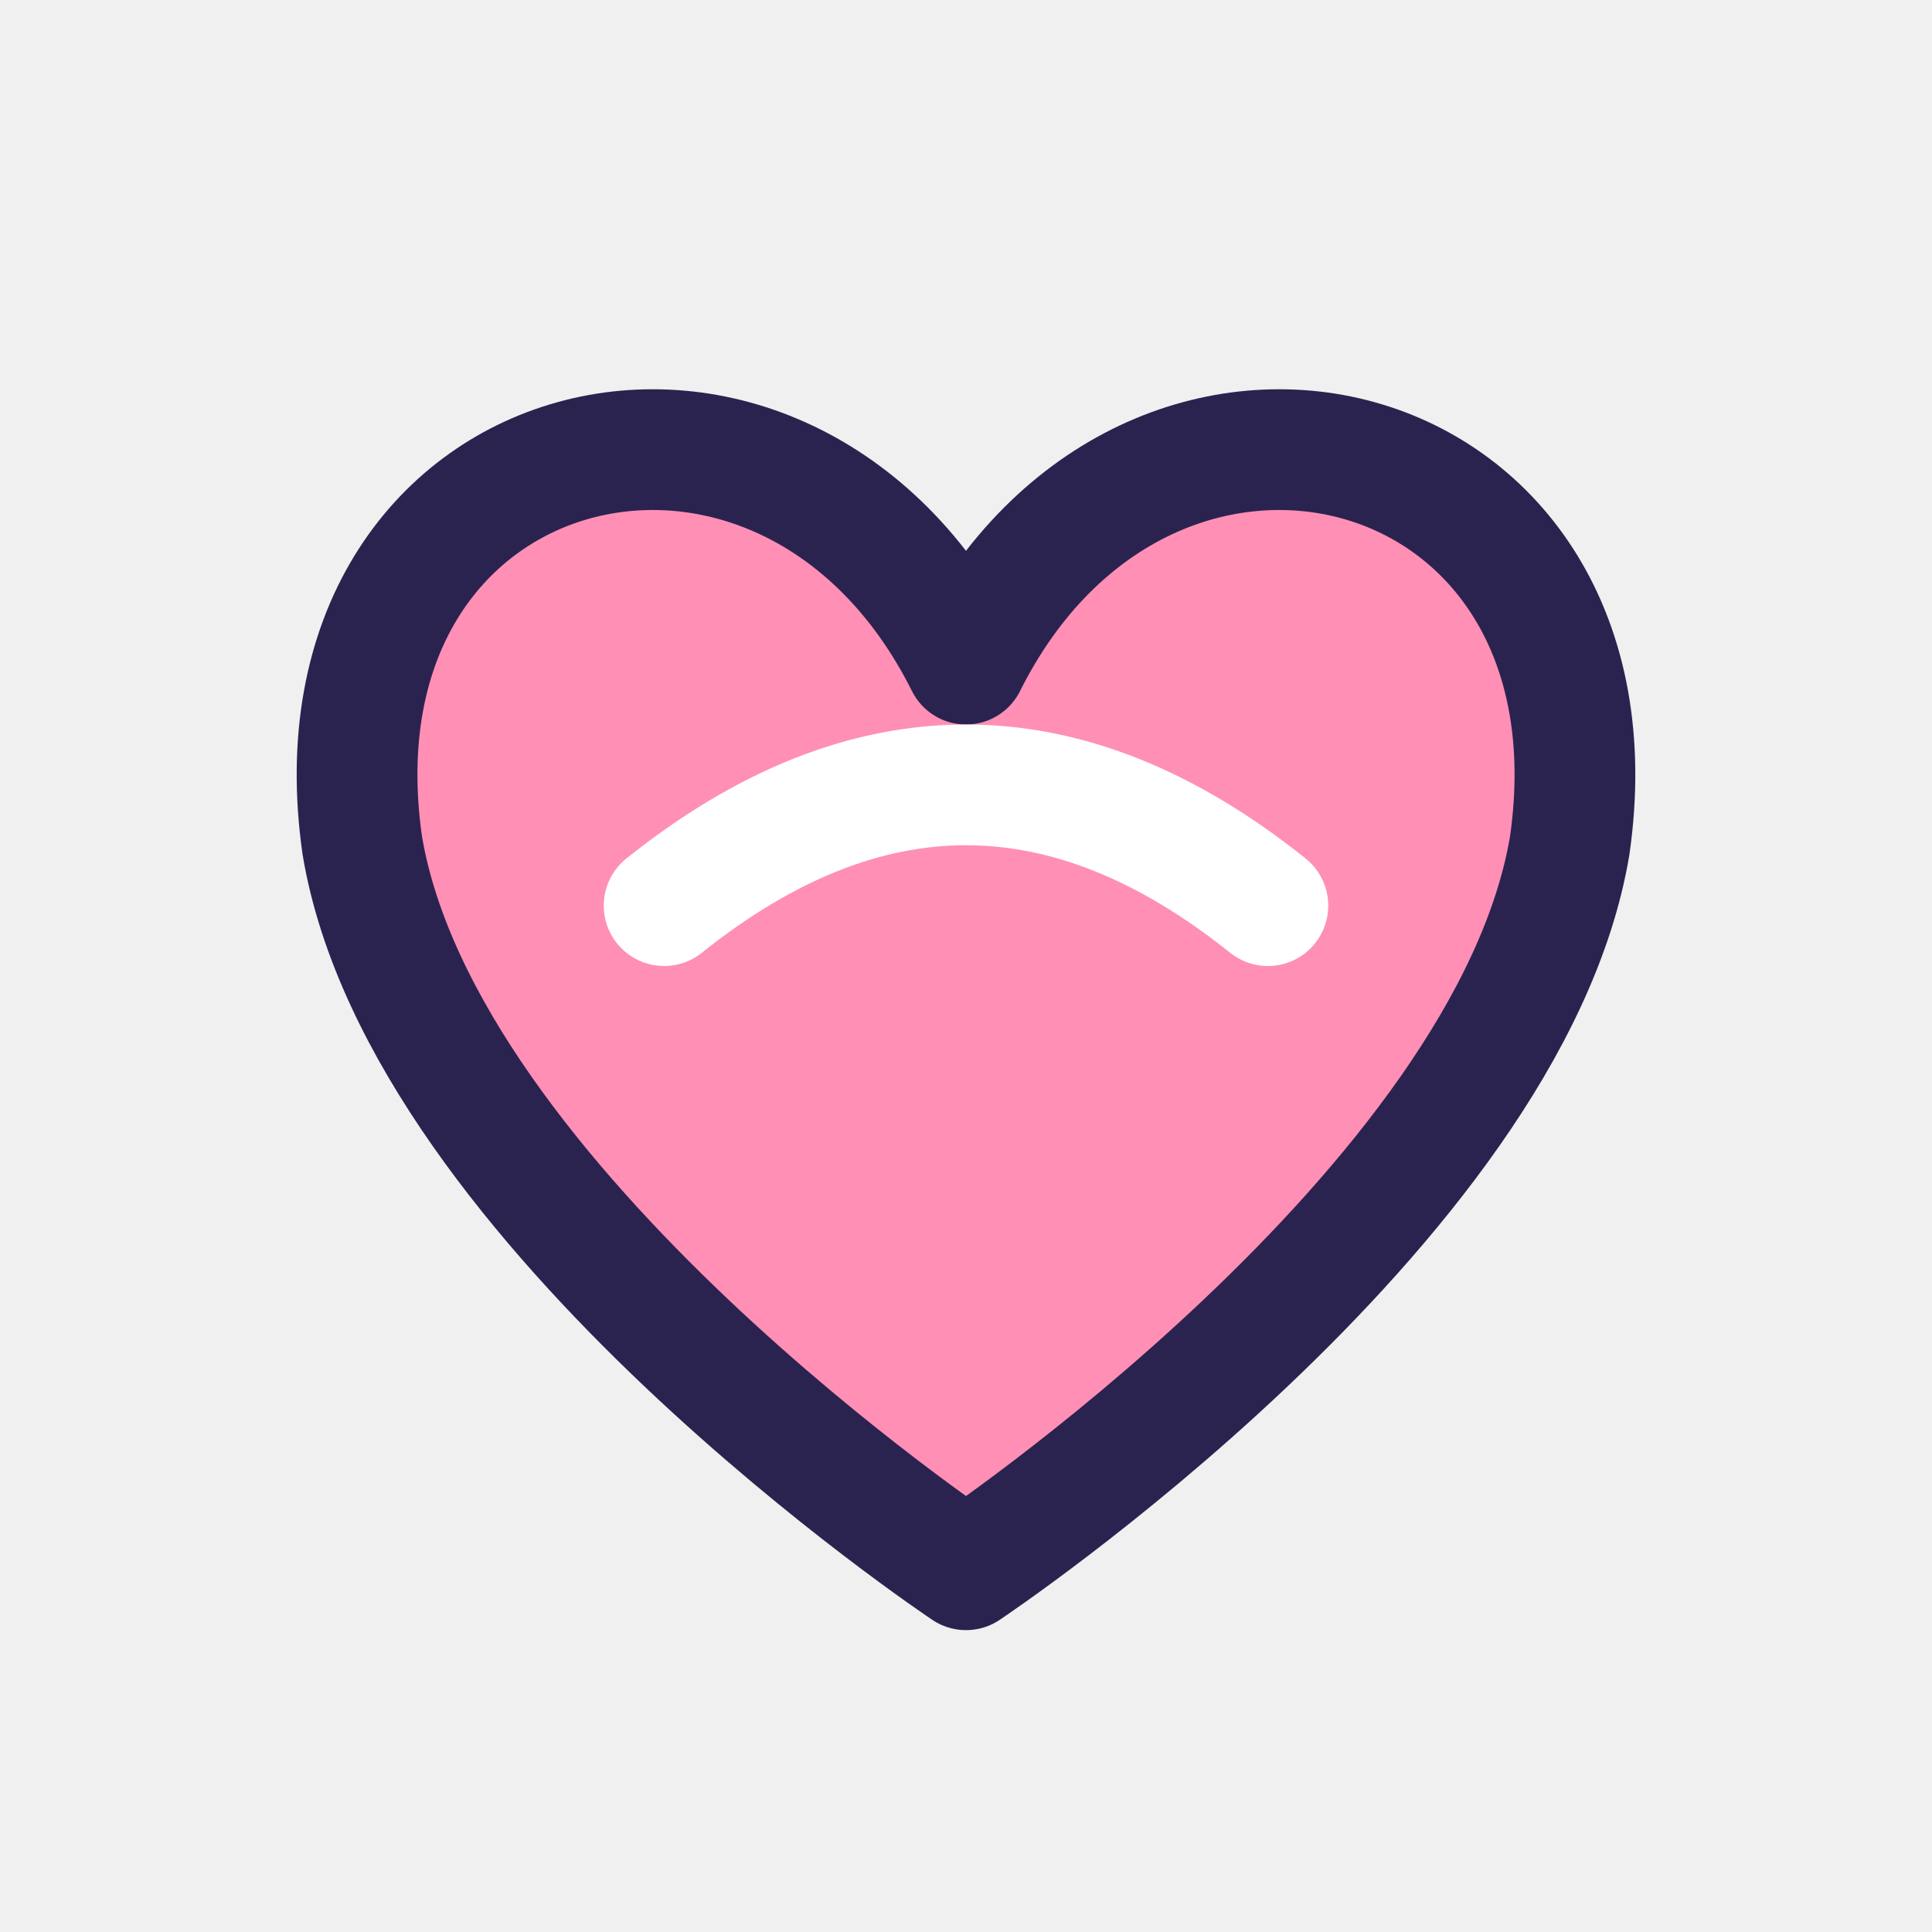
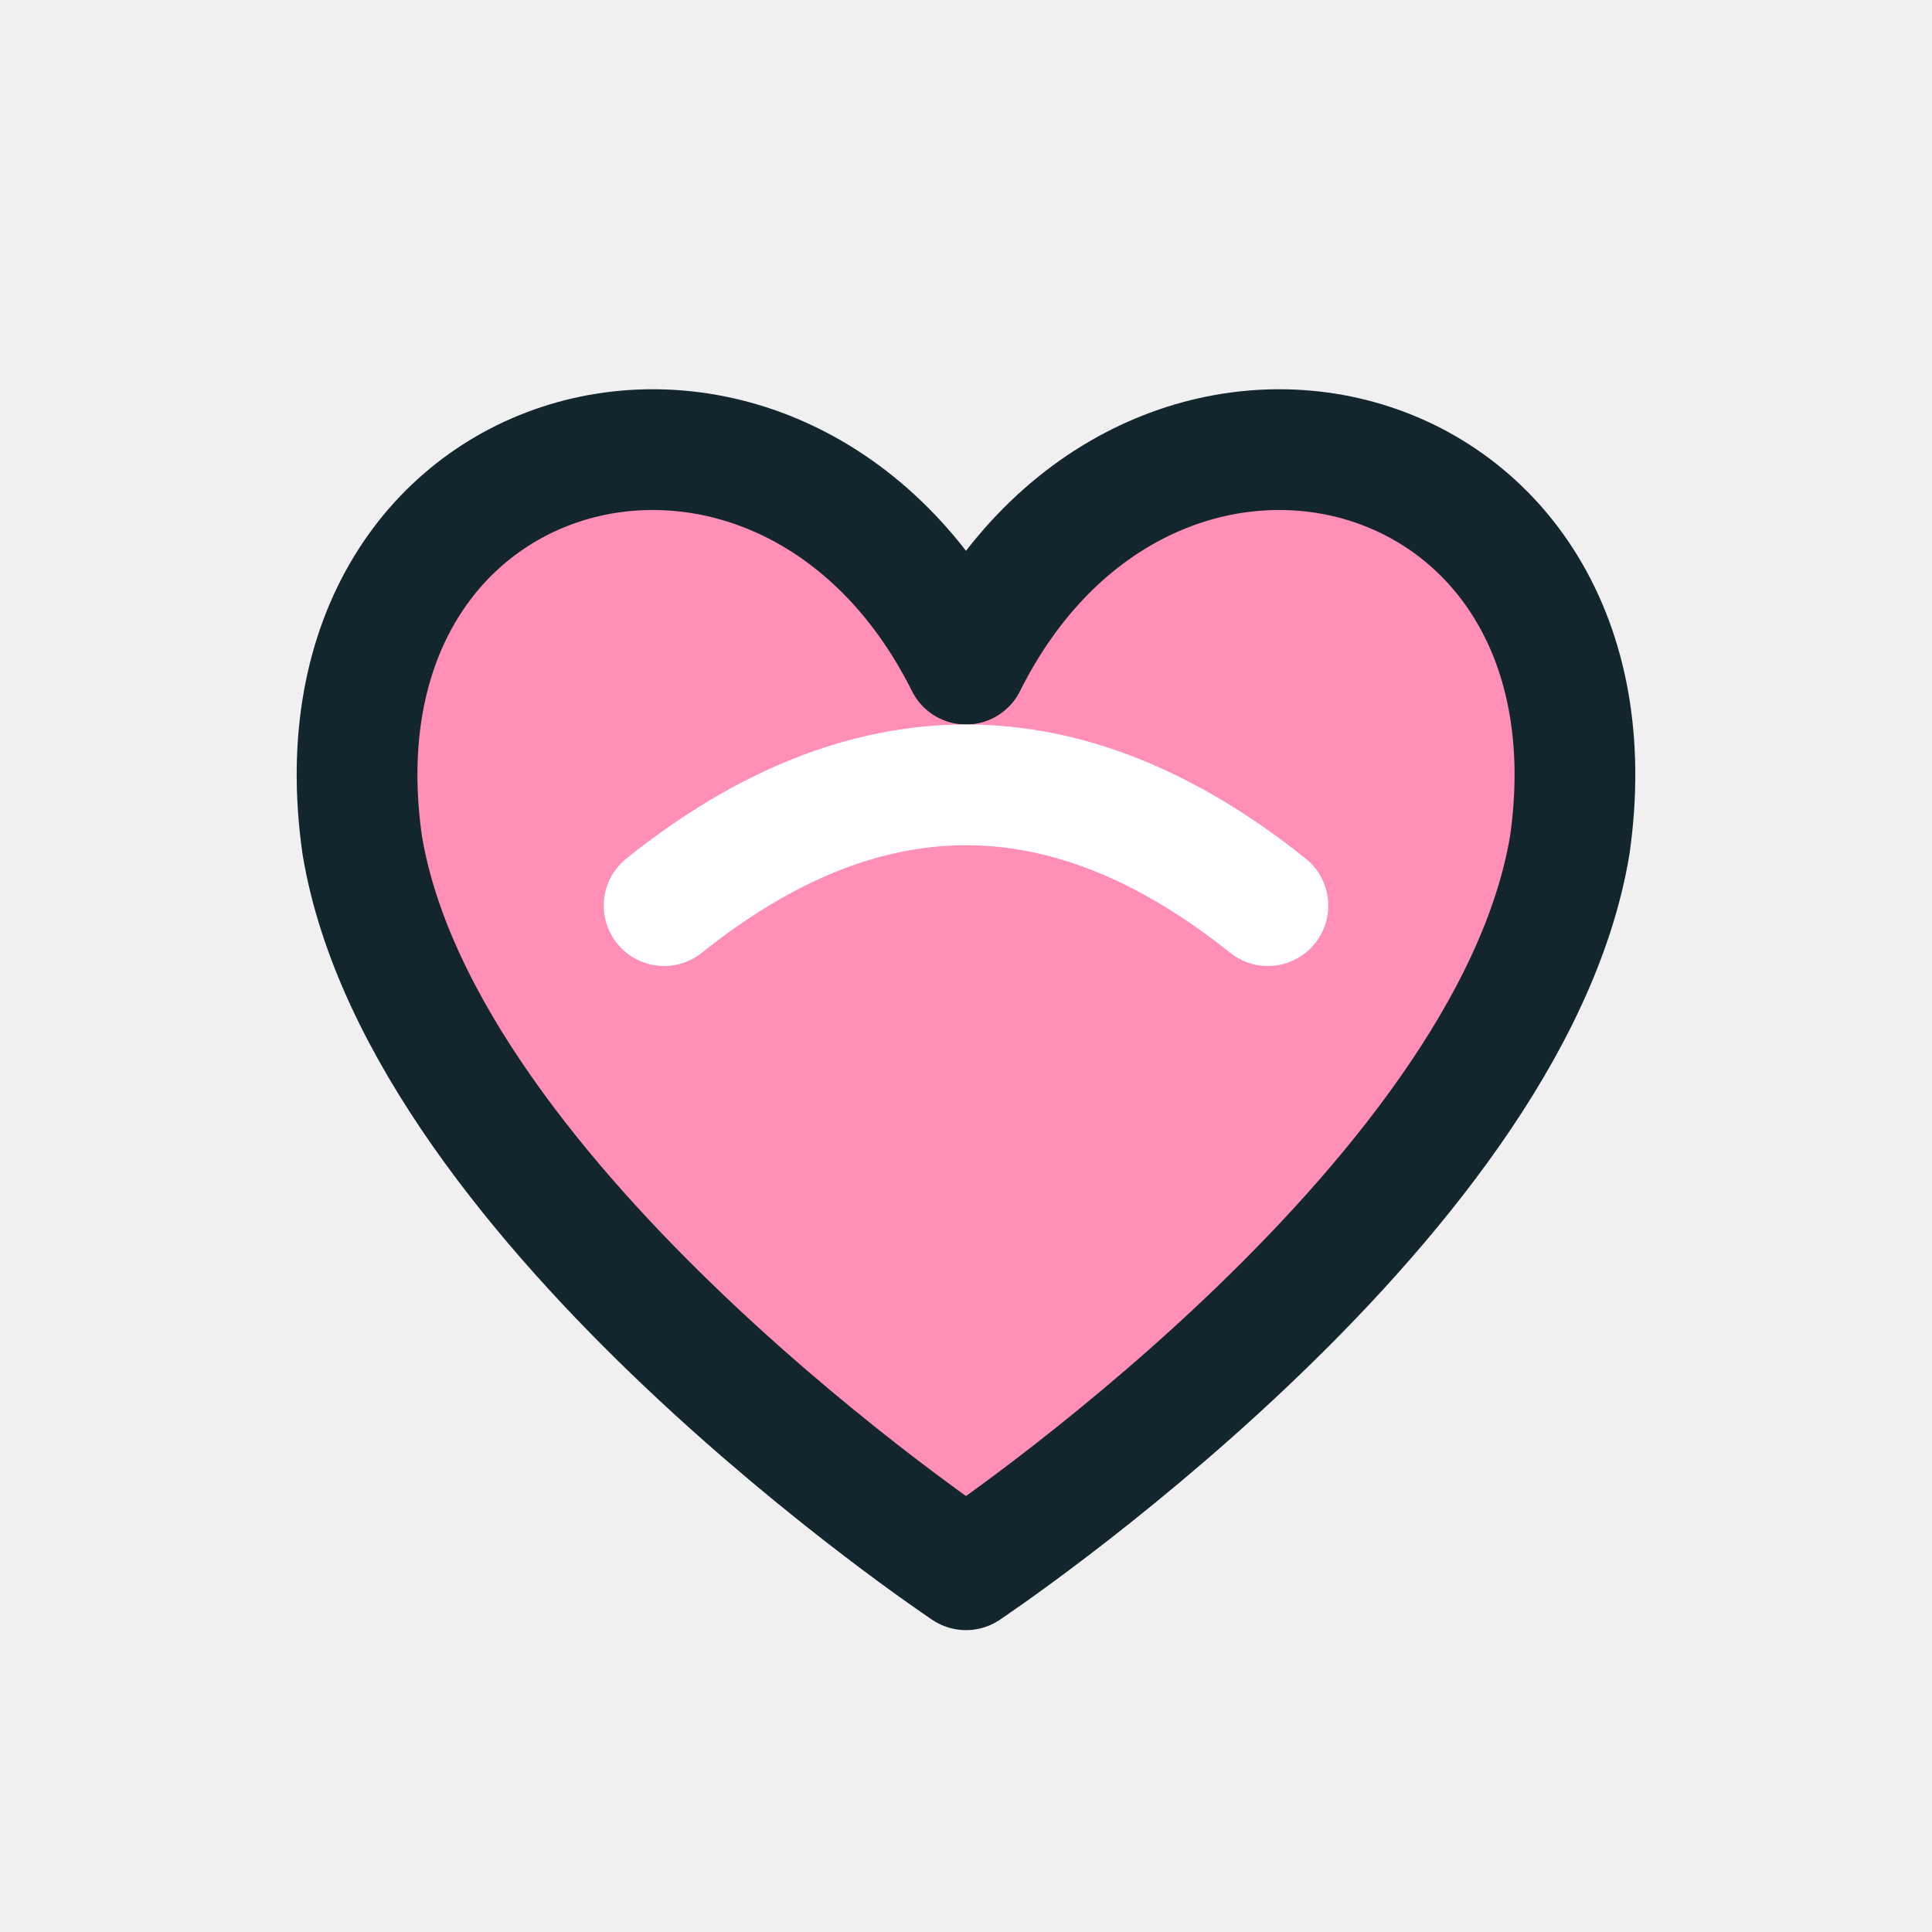
<svg xmlns="http://www.w3.org/2000/svg" width="64" height="64" viewBox="0 0 64 64">
-   <path d="M32 22 C26 10 10 14 12 28 C14 40 32 52 32 52 C32 52 50 40 52 28 C54 14 38 10 32 22 Z" fill="#ff8fb5" stroke="#2a2350" stroke-width="4" stroke-linejoin="round" />
+   <path d="M32 22 C26 10 10 14 12 28 C14 40 32 52 32 52 C32 52 50 40 52 28 C54 14 38 10 32 22 Z" fill="#ff8fb5" stroke="#13262e" stroke-width="4" stroke-linejoin="round" />
  <path d="M22 30 q10 -8 20 0" fill="none" stroke="#ffffff" stroke-width="4" stroke-linecap="round" />
</svg>
